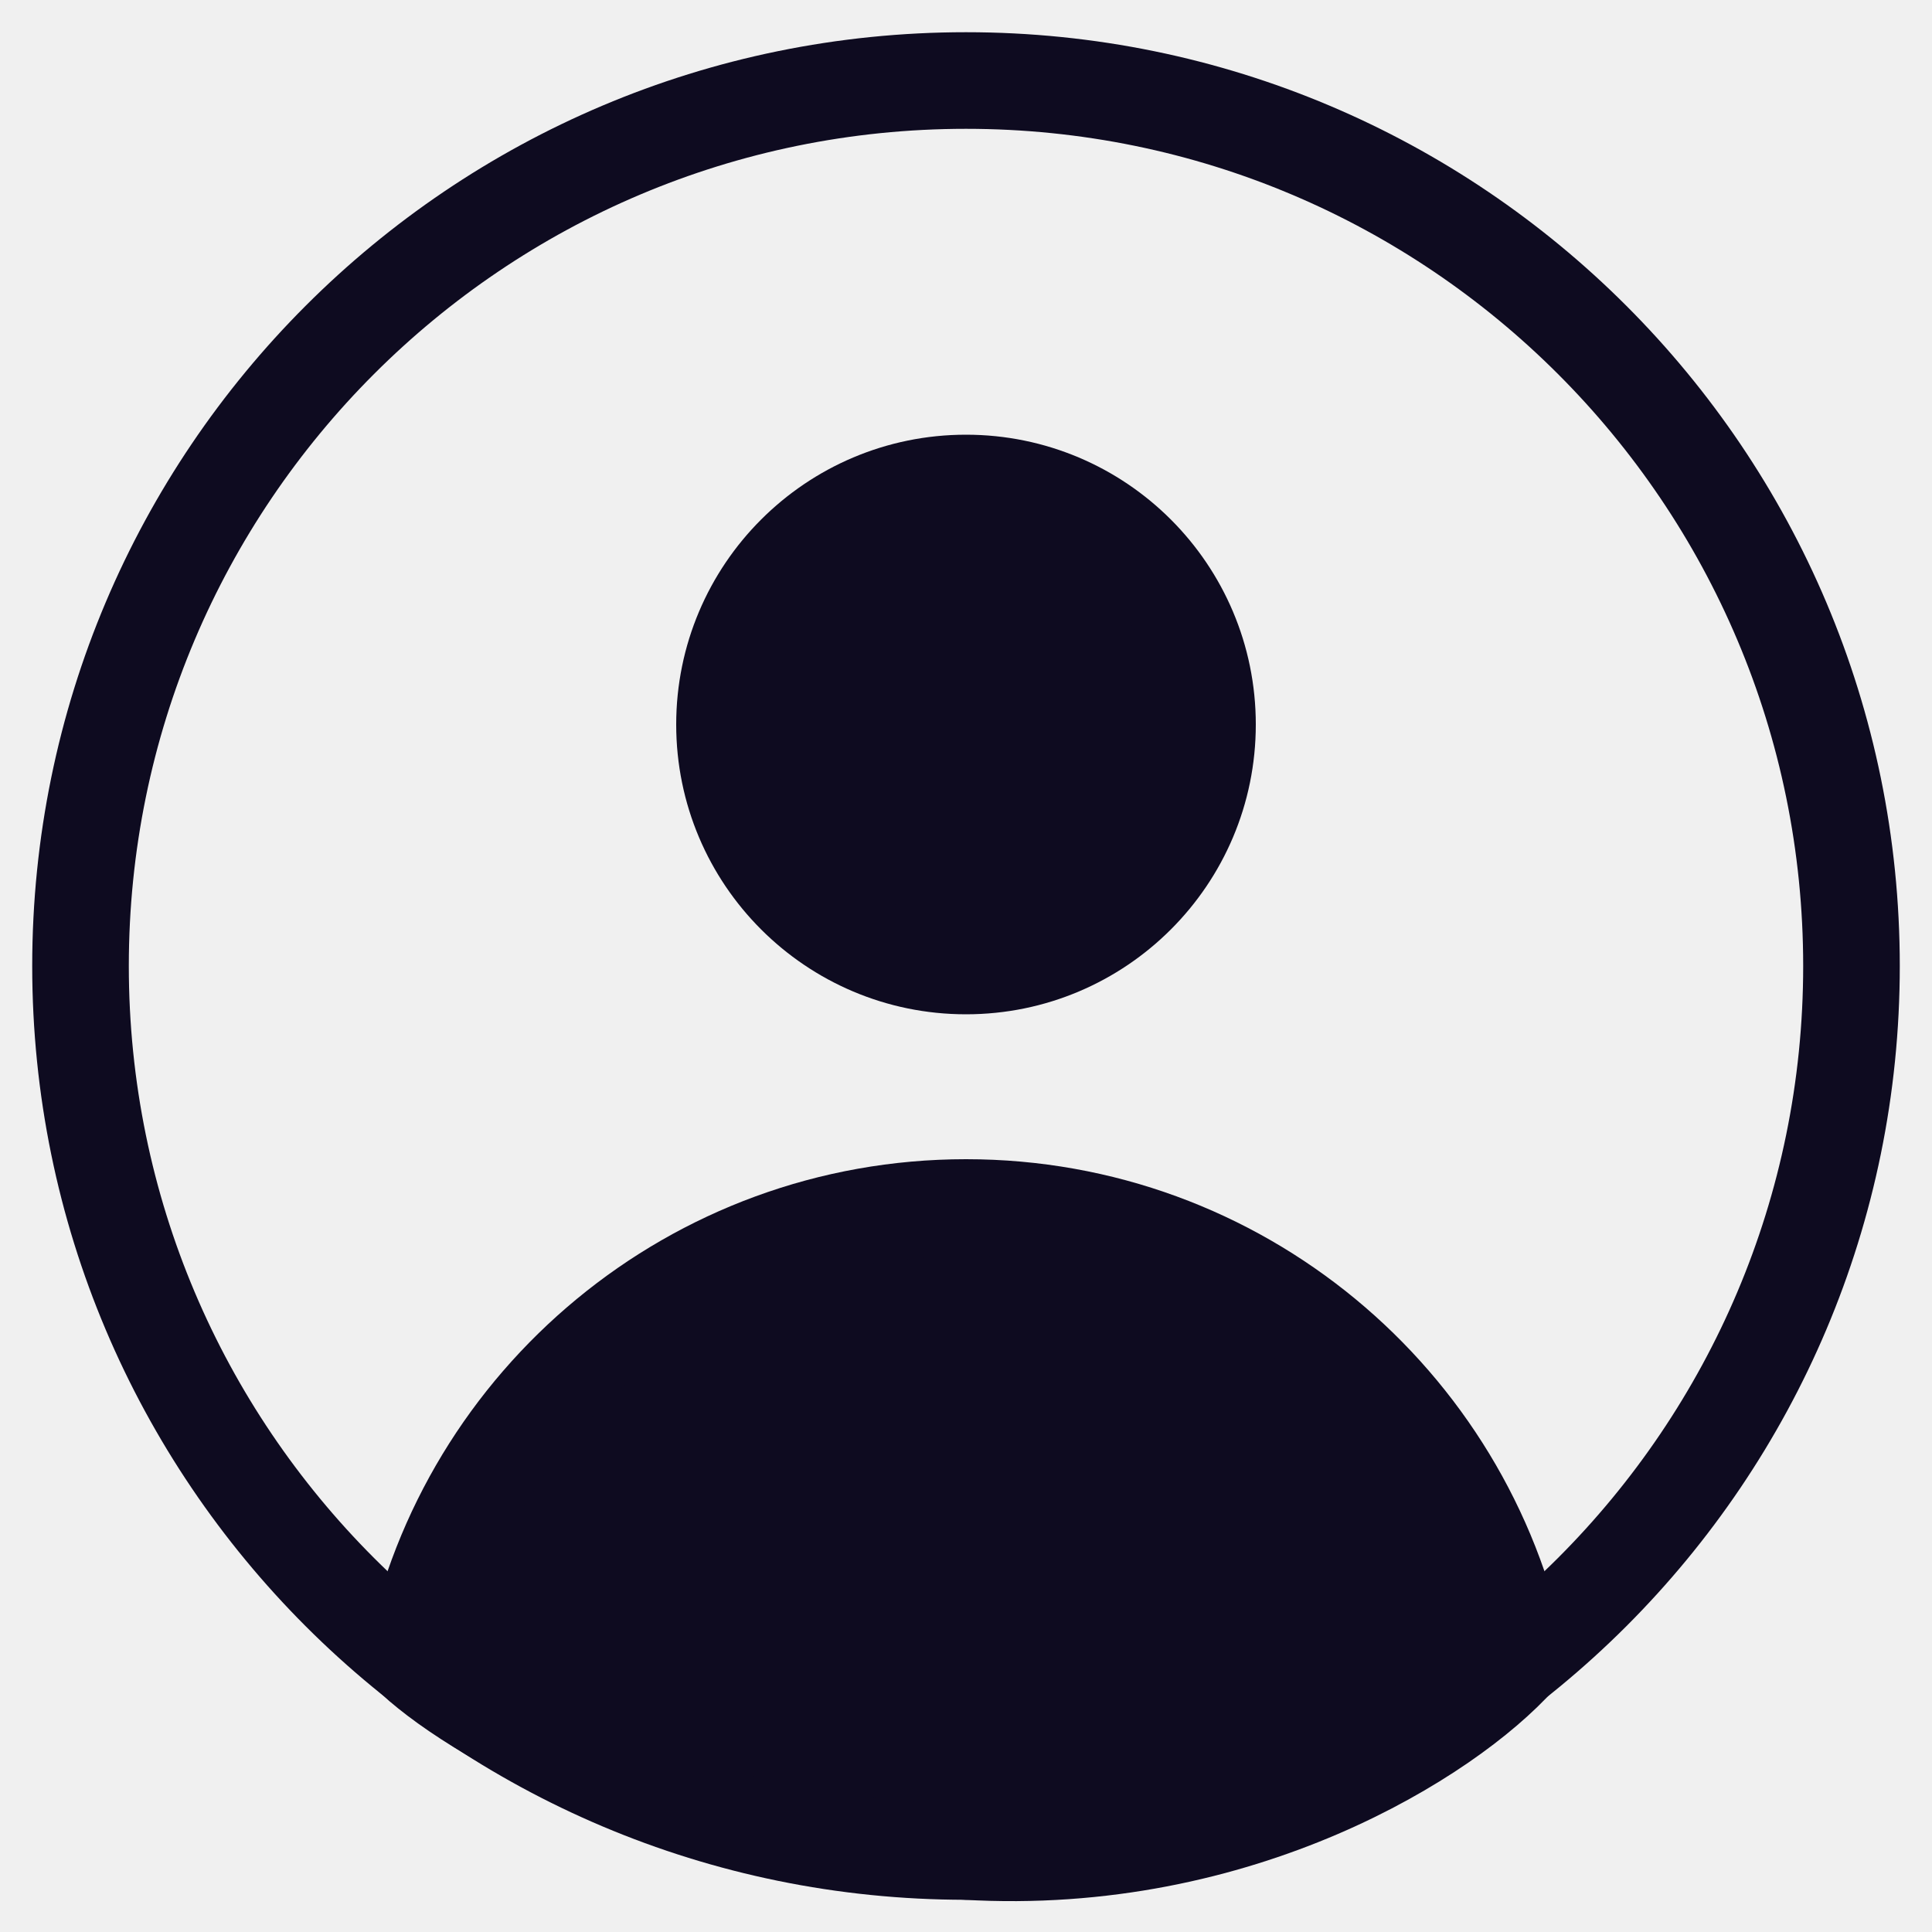
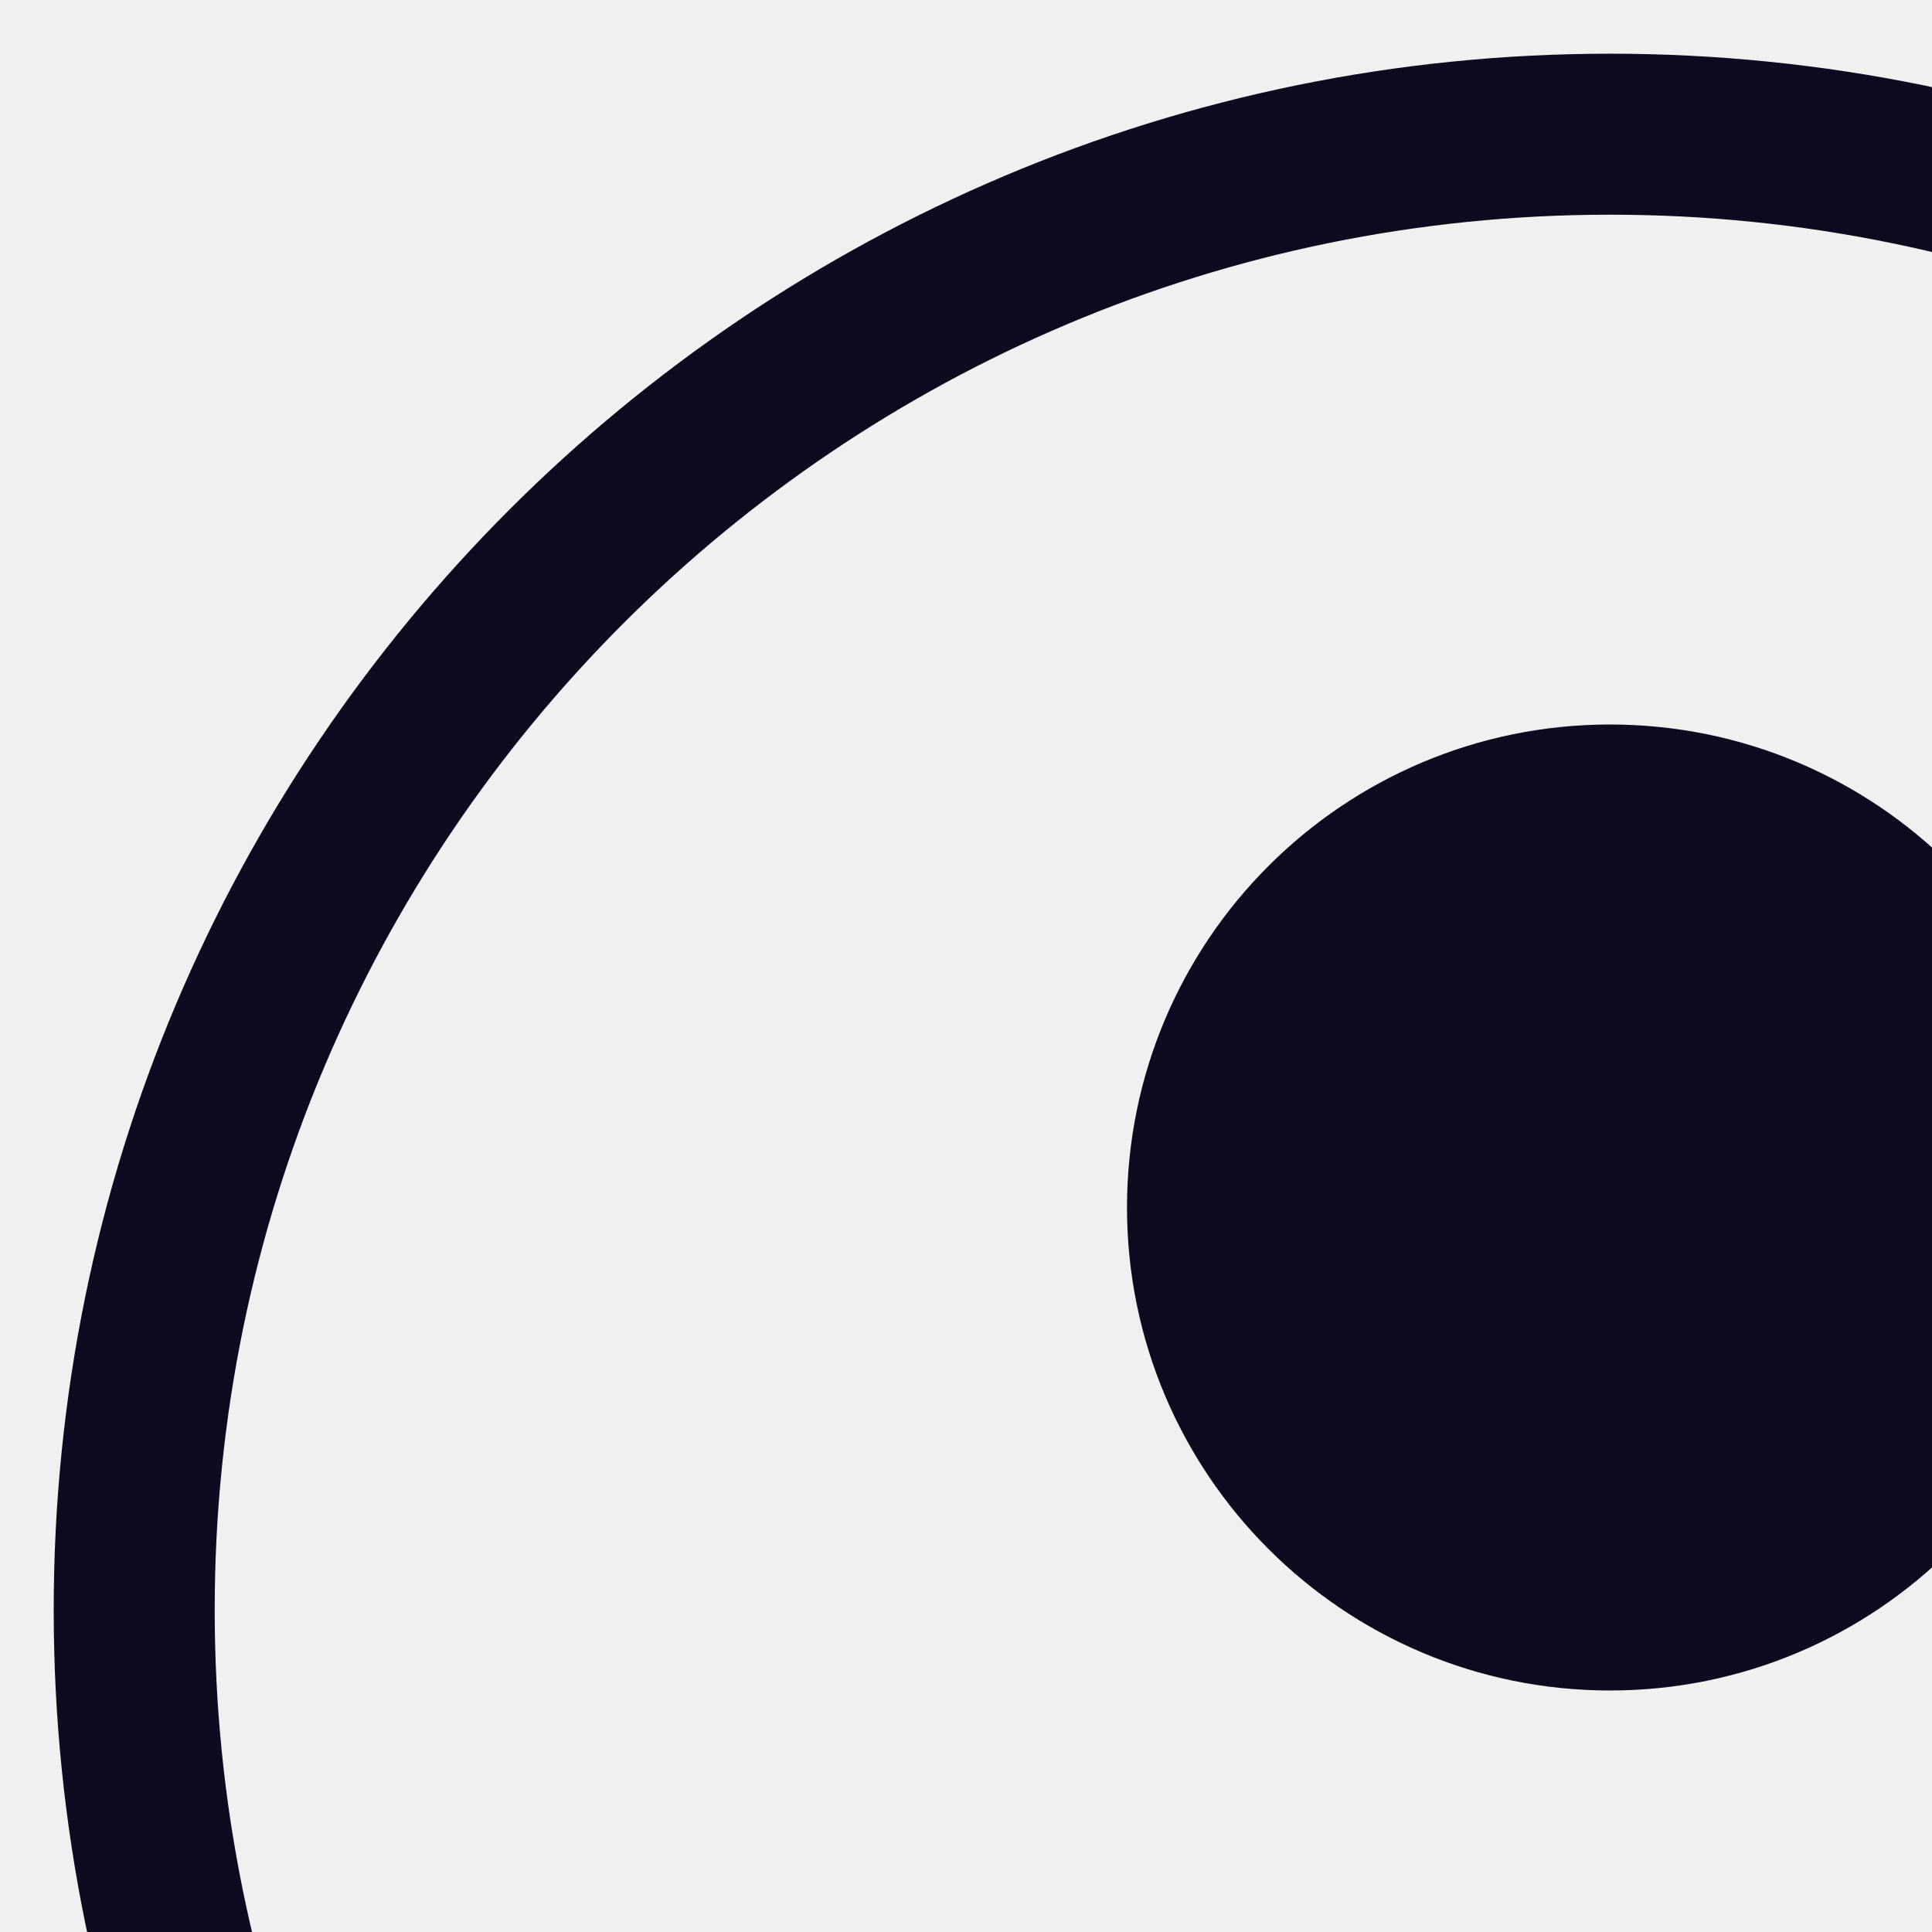
- <svg xmlns="http://www.w3.org/2000/svg" width="40" height="40" viewBox="0 0 40 40" fill="none">
+ <svg xmlns="http://www.w3.org/2000/svg" width="24" height="24" viewBox="0 0 24 24" fill="none">
  <g clip-path="url(#clip0_297_2655)">
    <path d="M8.567 34.332C9.648 29.007 14.357 25 20 25C25.643 25 30.342 28.998 31.43 34.315" fill="#0E0B20" />
    <path d="M8.567 34.332C9.648 29.007 14.357 25 20 25C25.643 25 30.342 28.998 31.43 34.315C29.981 35.932 25.667 38.667 20 38.333C14.333 38 10.017 35.666 8.567 34.332Z" fill="#0E0B20" />
    <path d="M8.567 34.332C9.648 29.007 14.357 25 20 25C25.643 25 30.342 28.998 31.43 34.315C29.981 35.932 25.667 38.667 20 38.333C14.333 38 10.017 35.666 8.567 34.332Z" stroke="#0E0B20" stroke-width="2" stroke-miterlimit="10" />
    <path d="M20 38.333C30.125 38.333 38.333 30.125 38.333 20C38.333 9.875 30.125 1.667 20 1.667C9.875 1.667 1.667 9.875 1.667 20C1.667 30.125 9.875 38.333 20 38.333Z" stroke="#0E0B20" stroke-width="2" stroke-miterlimit="10" stroke-linecap="square" />
    <path d="M20 20C22.761 20 25 17.761 25 15C25 12.239 22.761 10 20 10C17.239 10 15 12.239 15 15C15 17.761 17.239 20 20 20Z" fill="#0E0B20" stroke="#0E0B20" stroke-width="2" stroke-miterlimit="10" stroke-linecap="square" />
  </g>
  <defs>
    <clipPath id="clip0_297_2655">
      <rect width="40" height="40" fill="white" />
    </clipPath>
  </defs>
</svg>
